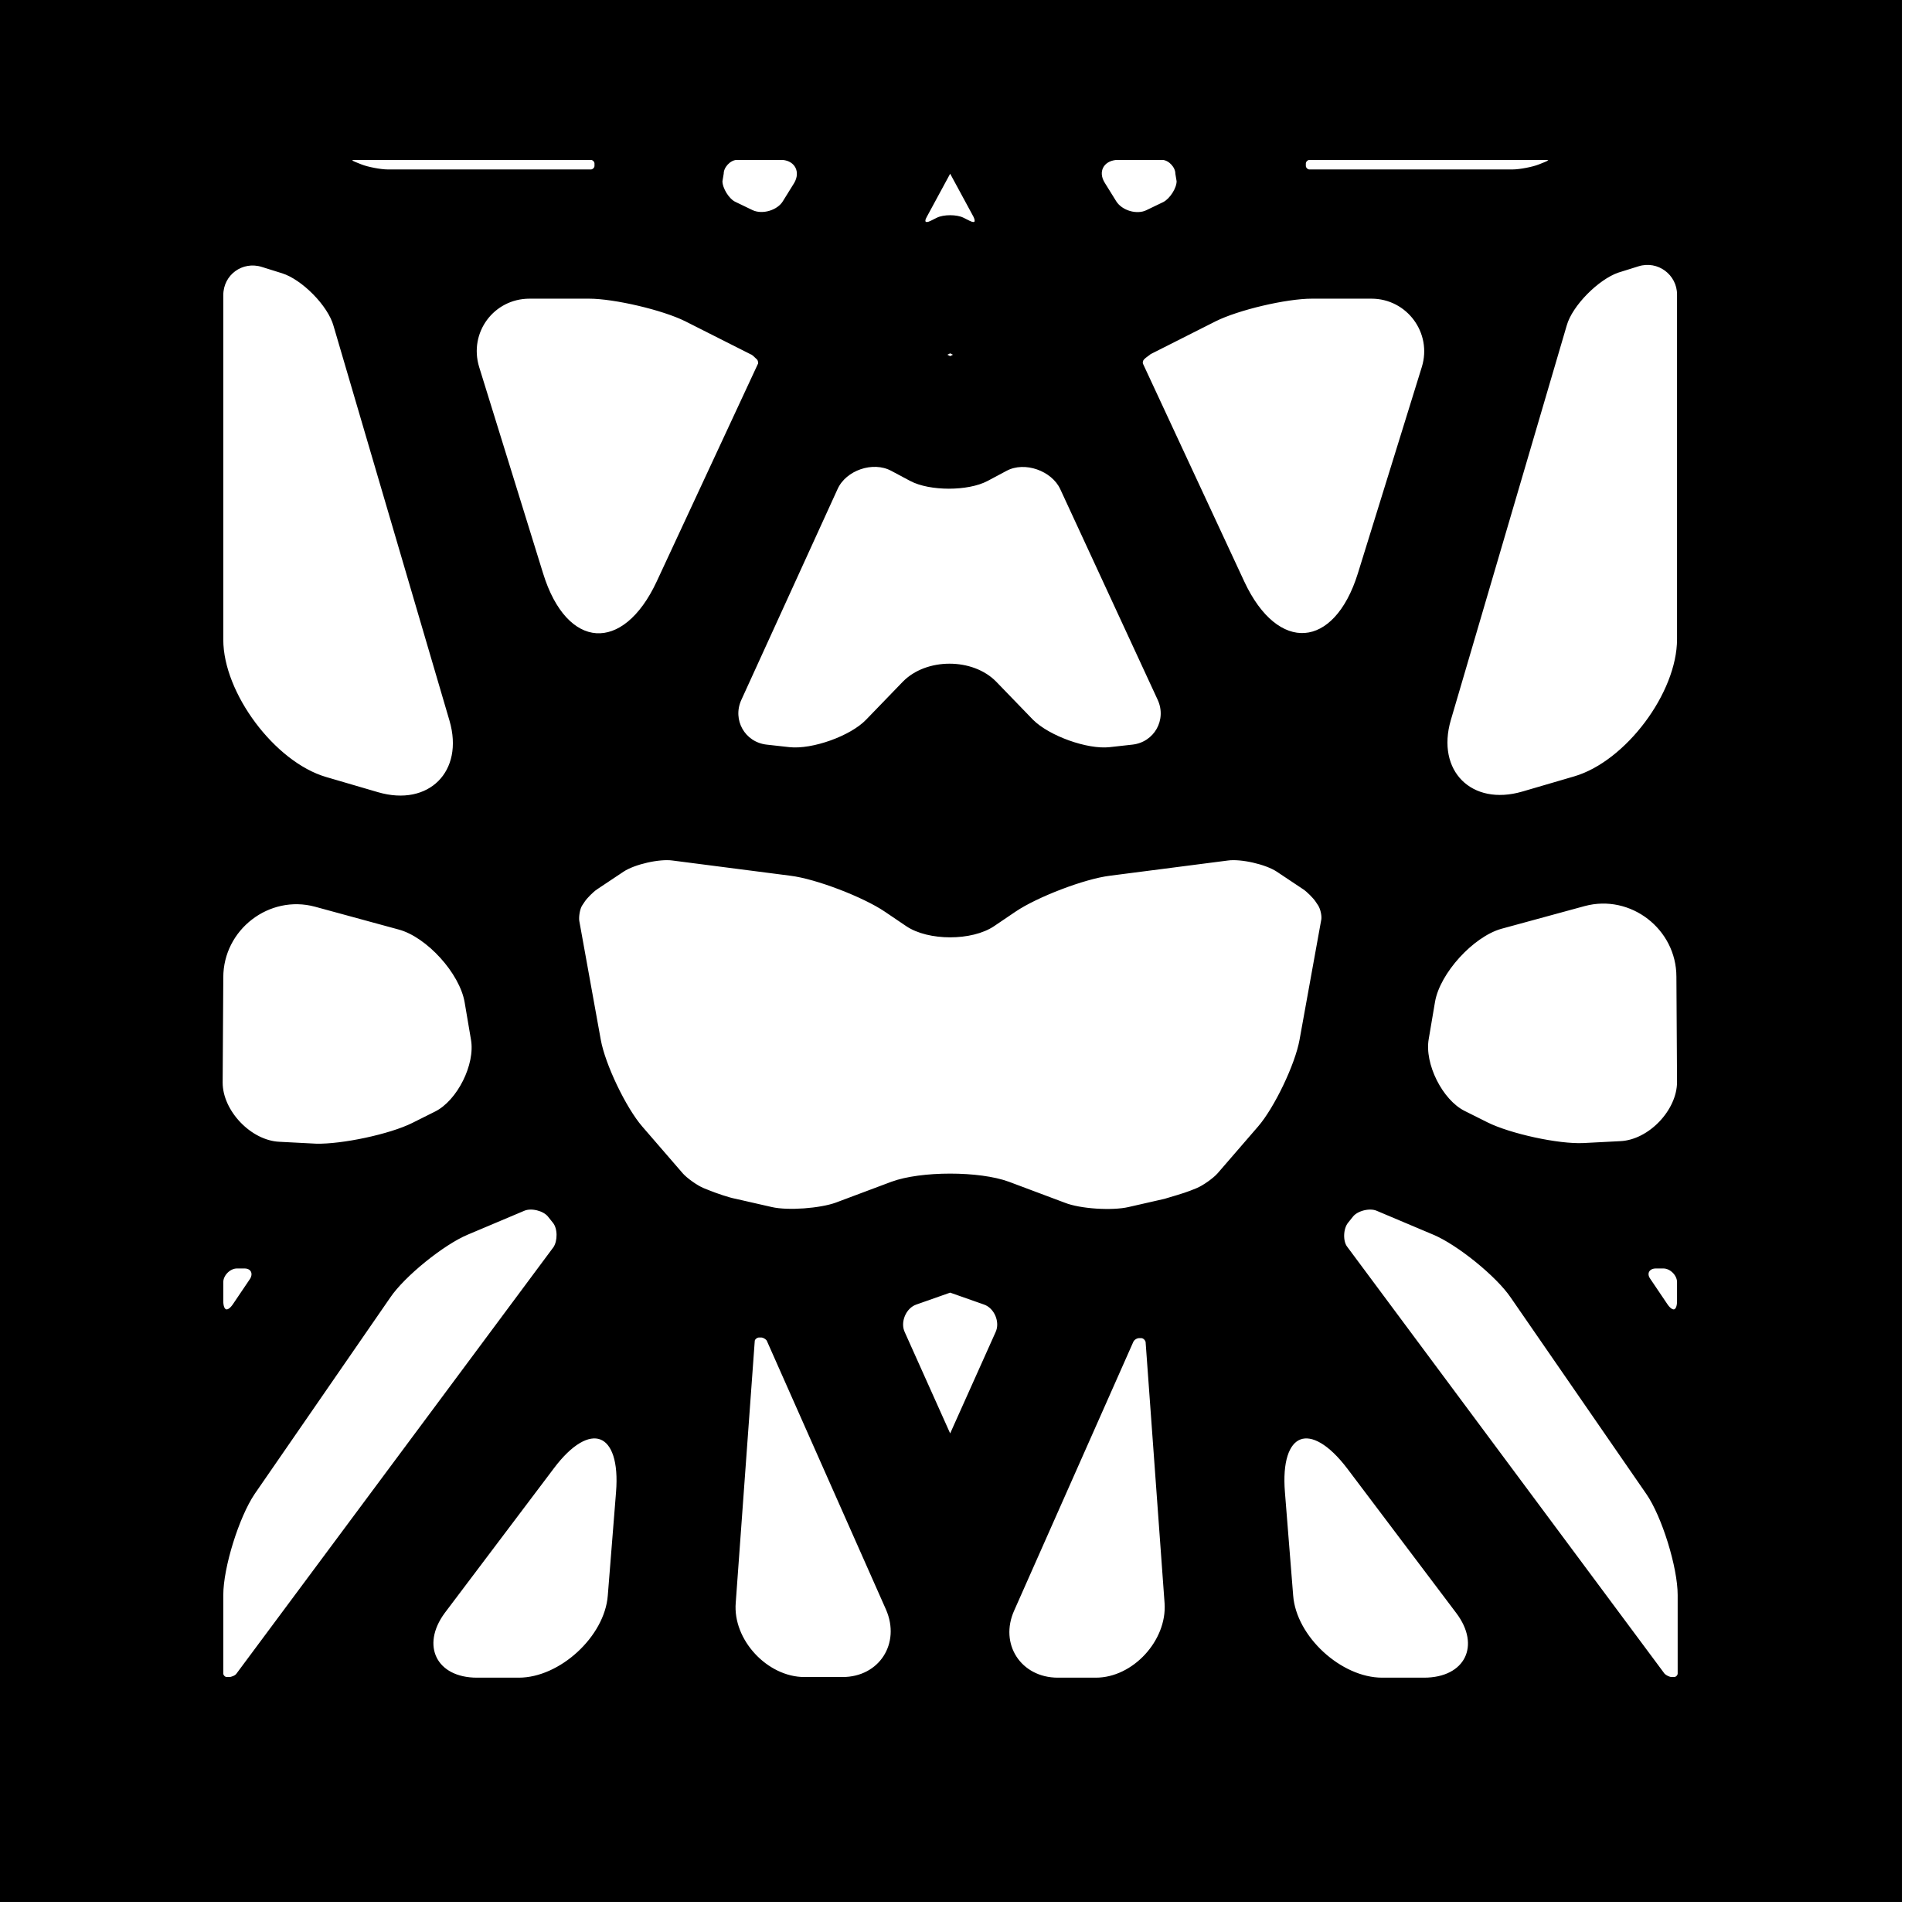
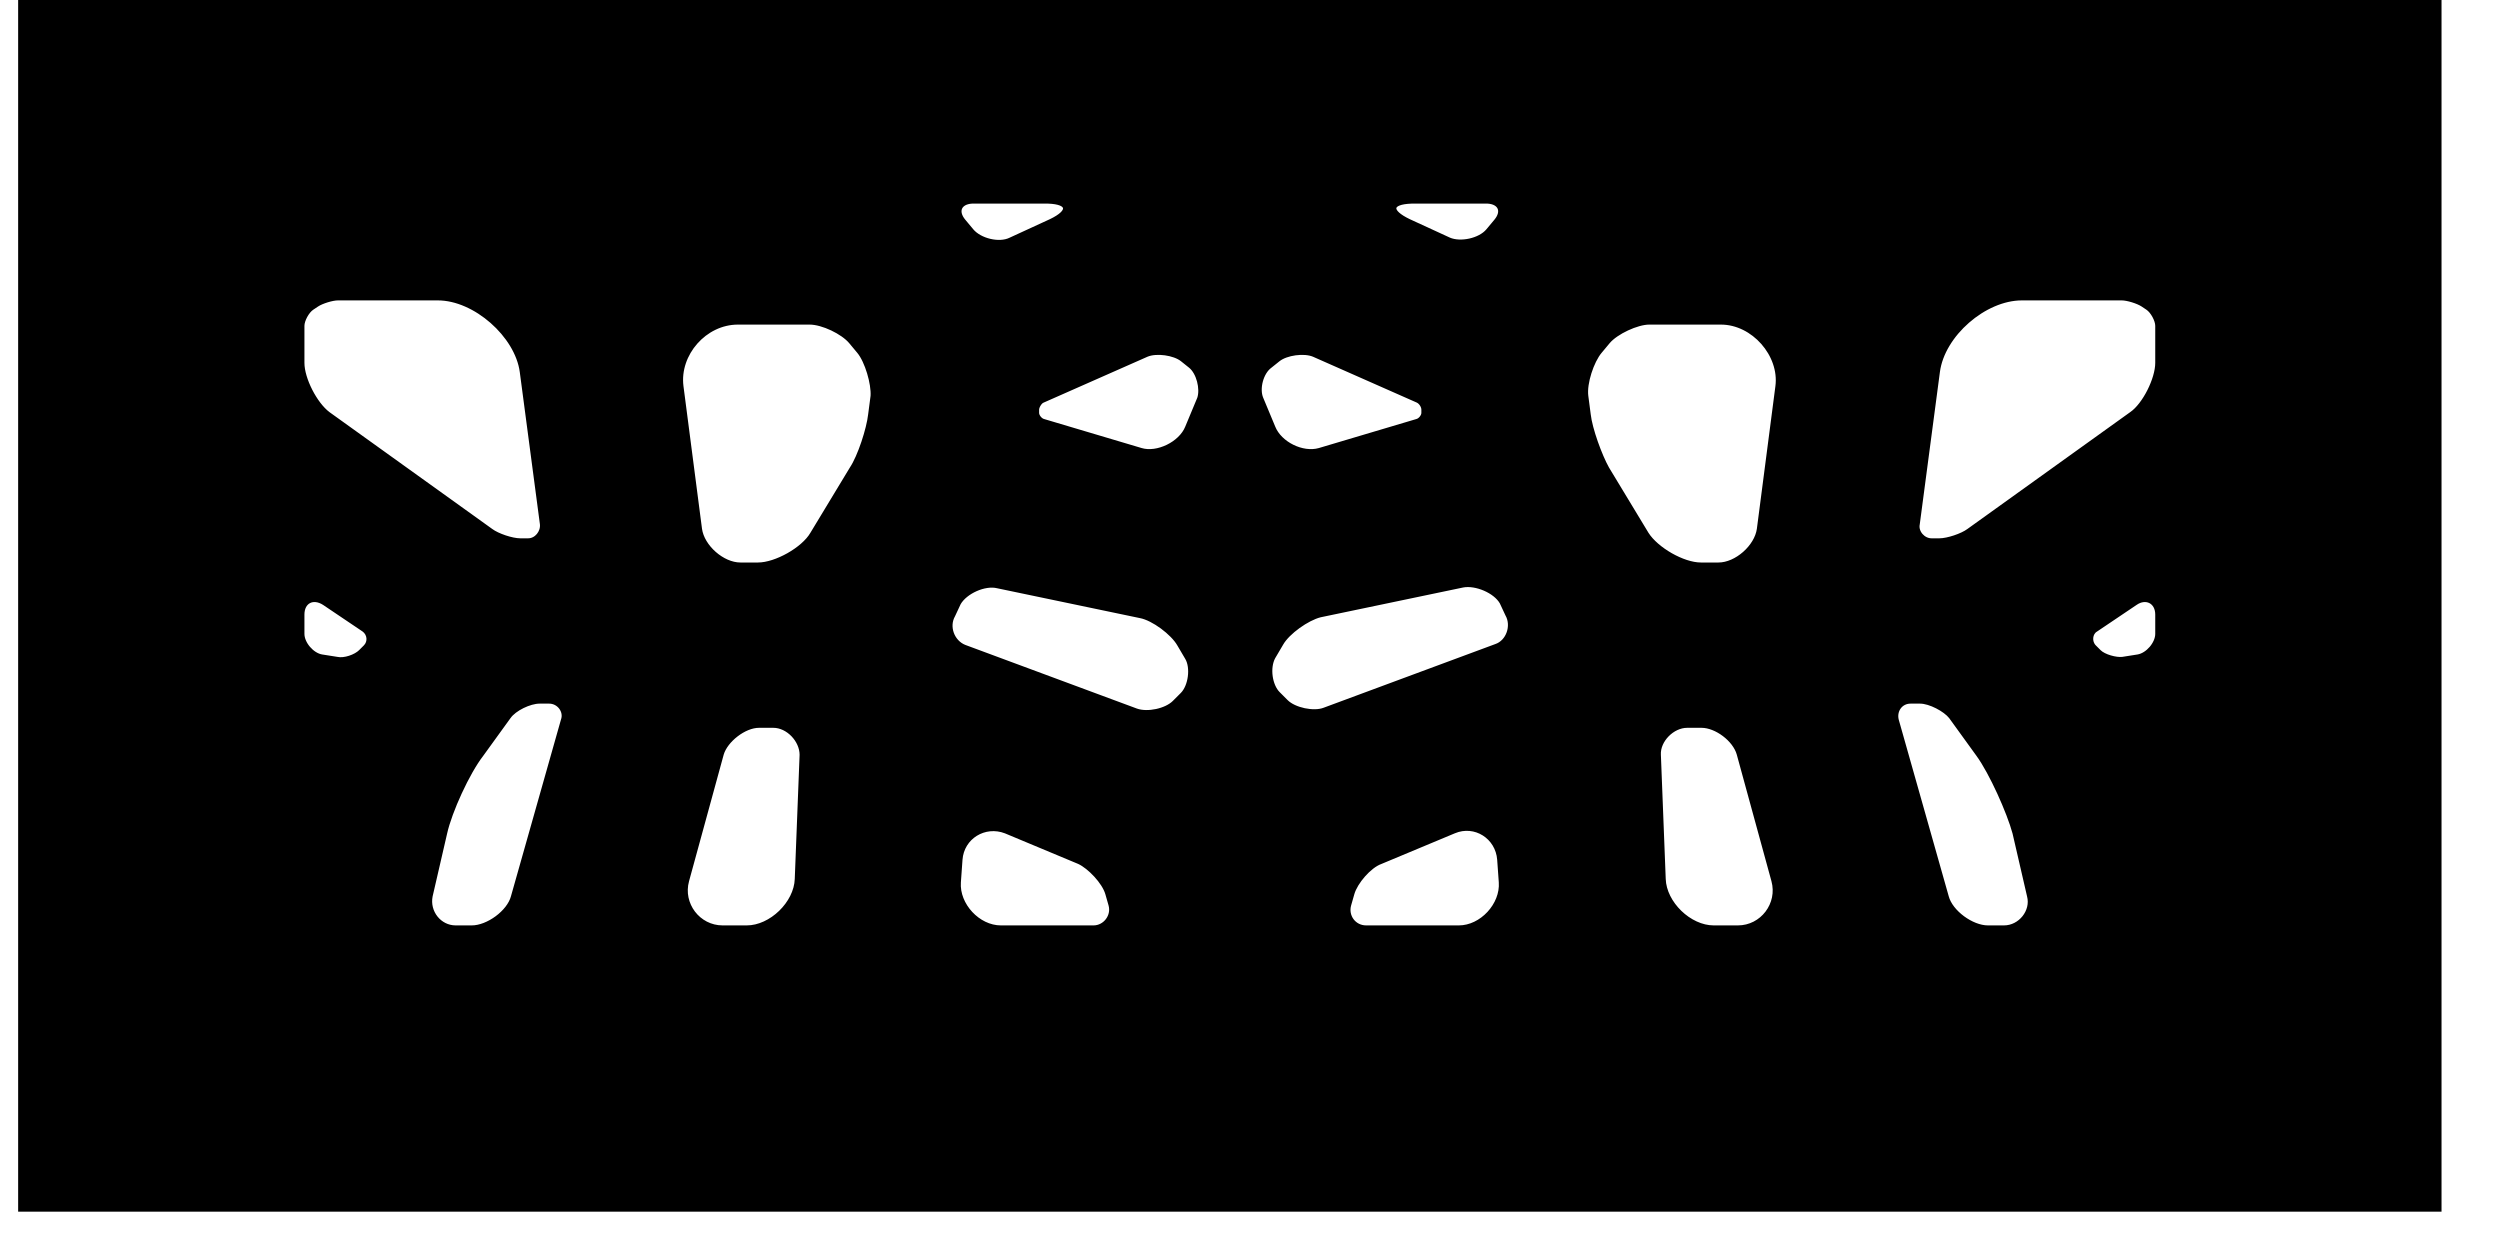
- <svg xmlns="http://www.w3.org/2000/svg" version="1.1" width="3in" height="3in" viewBox="0 0 3.05 3.05">
+ <svg xmlns="http://www.w3.org/2000/svg" version="1.1" width="3in" height="1.5in" viewBox="0 0 3.05 1.55">
  <g fill="none" fill-rule="none" stroke="none" stroke-width="none" stroke-linecap="butt" stroke-linejoin="miter" stroke-miterlimit="10" stroke-dasharray="" stroke-dashoffset="0" font-family="none" font-weight="none" font-size="none" text-anchor="none" style="mix-blend-mode: normal">
-     <path d="M0.25,2.75l0,-2.5l2.5,0v2.5z" fill="none" fill-rule="nonzero" stroke="none" stroke-width="1" />
-     <path d="M0,3v-3h3v3zM2.65,1.009c0,0.086 -0.082,0.195 -0.164,0.219l-0.082,0.024c-0.082,0.024 -0.14,-0.034 -0.116,-0.116l0.183,-0.623c0.009,-0.032 0.051,-0.074 0.083,-0.085l0.032,-0.01c0.032,-0.01 0.064,0.014 0.064,0.047zM2.059,1.402c0.006,0.004 0.016,0.014 0.02,0.02l0.004,0.006c0.004,0.006 0.007,0.019 0.005,0.026l-0.034,0.188c-0.007,0.039 -0.04,0.108 -0.066,0.138l-0.064,0.074c-0.007,0.008 -0.024,0.02 -0.034,0.024l-0.01,0.004c-0.01,0.004 -0.031,0.01 -0.041,0.013l-0.057,0.013c-0.026,0.006 -0.077,0.003 -0.102,-0.007l-0.088,-0.033c-0.046,-0.017 -0.138,-0.017 -0.184,0l-0.088,0.033c-0.025,0.009 -0.076,0.013 -0.102,0.007l-0.057,-0.013c-0.011,-0.002 -0.031,-0.009 -0.041,-0.013l-0.01,-0.004c-0.01,-0.004 -0.027,-0.016 -0.034,-0.024l-0.064,-0.074c-0.026,-0.03 -0.059,-0.099 -0.066,-0.138l-0.034,-0.188c-0.001,-0.007 0.001,-0.02 0.005,-0.026l0.004,-0.006c0.004,-0.006 0.014,-0.016 0.02,-0.02l0.042,-0.028c0.018,-0.012 0.058,-0.021 0.079,-0.018l0.186,0.024c0.041,0.005 0.116,0.034 0.15,0.057l0.034,0.023c0.034,0.023 0.102,0.023 0.136,0l0.034,-0.023c0.034,-0.023 0.109,-0.052 0.15,-0.057l0.186,-0.024c0.021,-0.003 0.061,0.006 0.079,0.018zM2.146,0.906c-0.038,0.122 -0.13,0.129 -0.184,0.013l-0.16,-0.344c-0.001,-0.003 -0,-0.007 0.002,-0.009l0.002,-0.002c0.002,-0.002 0.007,-0.005 0.009,-0.007l0.103,-0.052c0.036,-0.018 0.112,-0.036 0.153,-0.036h0.094c0.058,0 0.099,0.056 0.082,0.111zM1.539,0.341c0.005,0.01 0.001,0.015 -0.009,0.01l-0.01,-0.005c-0.01,-0.005 -0.03,-0.005 -0.04,0l-0.01,0.005c-0.01,0.005 -0.015,-0 -0.009,-0.01l0.039,-0.072c0,-0 0,-0 0,-0v-0c0,-0 0,-0 0,0l0,0c0,0 0,0 0,0l0,-0c0,-0 0,-0 0,0l0,0c0,0 0,0 0,0zM1.86,0.286c0,0.012 -0.011,0.029 -0.022,0.035l-0.027,0.013c-0.016,0.008 -0.041,0.001 -0.051,-0.015l-0.018,-0.029c-0.012,-0.019 -0.002,-0.038 0.02,-0.04l0.074,0c0.011,0.001 0.022,0.013 0.022,0.024zM1.841,2.531c0.004,0.06 -0.051,0.12 -0.111,0.12h-0.06c-0.06,0 -0.096,-0.055 -0.071,-0.11l0.188,-0.424c0.002,-0.004 0.007,-0.007 0.011,-0.007h0.004c0.004,0 0.008,0.004 0.009,0.008zM2.65,2.054c0,0.018 -0.01,0.021 -0.02,0.006l-0.027,-0.04c-0.007,-0.01 -0.001,-0.02 0.011,-0.02h0.012c0.012,0 0.024,0.012 0.024,0.024zM2.65,1.708c0,0.046 -0.046,0.094 -0.092,0.096l-0.058,0.003c-0.04,0.002 -0.117,-0.015 -0.153,-0.033l-0.036,-0.018c-0.036,-0.018 -0.065,-0.076 -0.058,-0.116l0.01,-0.059c0.008,-0.046 0.061,-0.104 0.106,-0.117l0.132,-0.036c0.074,-0.02 0.148,0.037 0.148,0.114zM2.43,0.262c-0.01,0.004 -0.031,0.008 -0.042,0.008h-0.321c-0.004,0 -0.008,-0.004 -0.008,-0.008l0,-0.004c0,-0.004 0.004,-0.008 0.008,-0.008l0.373,0c0.01,0 0.01,0.004 0,0.008zM2.301,2.545c0.04,0.053 0.014,0.106 -0.053,0.106h-0.066c-0.066,0 -0.138,-0.066 -0.143,-0.132l-0.013,-0.163c-0.008,-0.098 0.043,-0.118 0.103,-0.039zM2.264,1.947c0.038,0.016 0.1,0.066 0.123,0.1l0.214,0.31c0.025,0.036 0.05,0.117 0.05,0.161v0.124c0,0.004 -0.004,0.008 -0.008,0.008h-0.004c-0.004,0 -0.01,-0.003 -0.013,-0.006l-0.501,-0.674c-0.008,-0.01 -0.007,-0.031 0.001,-0.041l0.008,-0.01c0.008,-0.01 0.028,-0.015 0.04,-0.01zM1.506,0.558c0.002,0.001 0.002,0.003 0,0.004l-0.006,0.003c0,0 0,0 0,0v0c0,0 0,0 0,0l0,0c0,0 0,0 0,0l0,0c0,0 0,0 0,0l0,0c0,0 0,0 0,0l-0.006,-0.003c-0.002,-0.001 -0.002,-0.003 0,-0.004l0.006,-0.003c0,0 0,0 0,0v0c0,0 0,0 0,0l0,0c0,0 0,0 0,0l0,0c0,0 0,0 0,0v0c0,0 0,0 0,0zM1.83,1.104c0.015,0.033 -0.006,0.07 -0.042,0.074l-0.036,0.004c-0.036,0.004 -0.097,-0.018 -0.123,-0.044l-0.058,-0.06c-0.036,-0.037 -0.108,-0.037 -0.144,0l-0.058,0.06c-0.025,0.026 -0.086,0.048 -0.123,0.044l-0.036,-0.004c-0.036,-0.004 -0.057,-0.041 -0.042,-0.074l0.152,-0.333c0.014,-0.031 0.058,-0.046 0.088,-0.03l0.03,0.016c0.03,0.016 0.09,0.016 0.12,0l0.03,-0.016c0.03,-0.016 0.074,-0 0.088,0.03zM1.554,2.057c0.018,0.006 0.028,0.03 0.02,0.047l-0.074,0.165c-0,0 -0,0 -0,0v0c0,0 -0,0 -0,0l-0,-0c-0,-0 -0,-0 -0,0l-0,0c-0,0 -0,0 -0,0l0,-0c0,-0 -0,-0 -0,-0l-0.074,-0.165c-0.008,-0.017 0.002,-0.041 0.02,-0.047l0.054,-0.019c0,0 0,-0 0,-0v-0c0,-0 0,-0 0,-0l0,0c0,0 0,0 0,0l0,-0c0,0 0,0 0,0v0c0,0 0,0 0,0zM0.35,0.466c0,-0.034 0.032,-0.057 0.064,-0.047l0.032,0.01c0.032,0.01 0.074,0.052 0.083,0.085l0.183,0.623c0.024,0.082 -0.034,0.14 -0.116,0.116l-0.082,-0.024c-0.082,-0.024 -0.164,-0.134 -0.164,-0.219zM0.754,0.58c-0.017,-0.056 0.024,-0.111 0.082,-0.111h0.094c0.04,0 0.117,0.018 0.153,0.036l0.103,0.052c0.003,0.001 0.007,0.005 0.009,0.007l0.002,0.002c0.002,0.002 0.003,0.007 0.002,0.009l-0.16,0.344c-0.054,0.116 -0.146,0.11 -0.184,-0.013zM1.14,0.274c0,-0.011 0.011,-0.023 0.022,-0.024l0.074,0c0.021,0.002 0.031,0.021 0.02,0.04l-0.018,0.029c-0.009,0.015 -0.034,0.023 -0.051,0.015l-0.027,-0.013c-0.011,-0.005 -0.022,-0.023 -0.022,-0.035zM1.189,2.117c0,-0.004 0.005,-0.008 0.009,-0.008h0.004c0.004,0 0.01,0.004 0.011,0.007l0.188,0.424c0.024,0.055 -0.011,0.11 -0.071,0.11l-0.06,0c-0.06,0 -0.116,-0.06 -0.111,-0.12zM0.35,2.024c0,-0.012 0.012,-0.024 0.024,-0.024h0.012c0.012,0 0.017,0.01 0.011,0.02l-0.027,0.04c-0.01,0.015 -0.02,0.012 -0.02,-0.006zM0.35,1.543c0,-0.077 0.074,-0.134 0.148,-0.114l0.132,0.036c0.045,0.012 0.098,0.07 0.106,0.117l0.01,0.059c0.007,0.04 -0.022,0.098 -0.058,0.116l-0.036,0.018c-0.036,0.018 -0.112,0.034 -0.153,0.033l-0.058,-0.003c-0.046,-0.002 -0.092,-0.05 -0.092,-0.096zM0.56,0.258c-0.01,-0.004 -0.009,-0.008 0,-0.008l0.373,0c0.004,0 0.008,0.004 0.008,0.008v0.004c0,0.004 -0.004,0.008 -0.008,0.008h-0.321c-0.011,0 -0.032,-0.004 -0.042,-0.008zM0.872,2.317c0.059,-0.079 0.111,-0.059 0.103,0.039l-0.013,0.163c-0.005,0.066 -0.077,0.132 -0.143,0.132h-0.066c-0.066,0 -0.092,-0.053 -0.053,-0.106zM0.827,1.909c0.012,-0.005 0.032,0 0.04,0.01l0.008,0.01c0.008,0.01 0.008,0.03 0.001,0.041l-0.501,0.674c-0.002,0.003 -0.009,0.006 -0.013,0.006h-0.004c-0.004,0 -0.008,-0.004 -0.008,-0.008v-0.124c0,-0.044 0.025,-0.124 0.05,-0.161l0.214,-0.31c0.023,-0.034 0.085,-0.084 0.123,-0.1z" fill="#000000" fill-rule="evenodd" stroke="#000000" stroke-width="0.005" />
+     <path d="M0.25,1.25l0,-1l2.5,0v1z" fill="none" fill-rule="nonzero" stroke="none" stroke-width="1" />
+     <path d="M0,1.5v-1.5h3v1.5zM2.638,0.382c0.006,0.004 0.012,0.015 0.012,0.022v0.046c0,0.02 -0.016,0.052 -0.032,0.063l-0.202,0.145c-0.008,0.006 -0.026,0.012 -0.036,0.012h-0.01c-0.01,0 -0.019,-0.01 -0.017,-0.02l0.025,-0.189c0.006,-0.046 0.058,-0.091 0.104,-0.091h0.124c0.007,0 0.02,0.004 0.026,0.008zM1.844,0.762c0.008,0.014 0.001,0.034 -0.014,0.039l-0.213,0.079c-0.013,0.005 -0.037,-0 -0.047,-0.01l-0.01,-0.01c-0.01,-0.01 -0.013,-0.032 -0.006,-0.045l0.01,-0.017c0.008,-0.014 0.032,-0.031 0.048,-0.035l0.177,-0.037c0.016,-0.003 0.04,0.007 0.048,0.021zM2.156,0.656c-0.003,0.022 -0.028,0.044 -0.05,0.044h-0.022c-0.022,0 -0.055,-0.019 -0.067,-0.038l-0.049,-0.081c-0.009,-0.016 -0.021,-0.049 -0.023,-0.067l-0.003,-0.023c-0.002,-0.016 0.007,-0.043 0.017,-0.055l0.01,-0.012c0.01,-0.012 0.036,-0.024 0.051,-0.024h0.089c0.04,0 0.075,0.04 0.07,0.079zM1.82,0.286c-0.01,0.012 -0.034,0.017 -0.048,0.011l-0.05,-0.023c-0.025,-0.012 -0.024,-0.023 0.003,-0.024h0.095c0.015,0.001 0.02,0.012 0.01,0.024zM1.836,1.094c0.002,0.028 -0.024,0.056 -0.052,0.056h-0.115c-0.015,0 -0.025,-0.014 -0.021,-0.028l0.004,-0.014c0.004,-0.014 0.021,-0.034 0.035,-0.039l0.091,-0.038c0.026,-0.011 0.054,0.007 0.056,0.035zM2.65,0.786c0,0.012 -0.012,0.026 -0.024,0.028l-0.019,0.003c-0.008,0.001 -0.023,-0.003 -0.029,-0.009l-0.006,-0.006c-0.006,-0.006 -0.005,-0.017 0.002,-0.021l0.049,-0.033c0.013,-0.009 0.027,-0.002 0.027,0.014zM2.174,1.092c0.008,0.029 -0.014,0.058 -0.044,0.058h-0.03c-0.03,0 -0.061,-0.03 -0.062,-0.06l-0.006,-0.154c-0.001,-0.018 0.017,-0.036 0.035,-0.036h0.018c0.018,0 0.041,0.017 0.046,0.035zM2.428,0.936c0.016,0.022 0.038,0.071 0.045,0.097l0.018,0.078c0.005,0.019 -0.011,0.039 -0.031,0.039h-0.02c-0.02,0 -0.046,-0.019 -0.051,-0.038l-0.062,-0.219c-0.003,-0.012 0.005,-0.023 0.017,-0.023h0.012c0.012,0 0.031,0.01 0.038,0.019zM1.733,0.497c0.004,0.002 0.007,0.007 0.007,0.011v0.004c0,0.004 -0.004,0.009 -0.008,0.01l-0.121,0.036c-0.021,0.006 -0.049,-0.008 -0.057,-0.028l-0.015,-0.036c-0.005,-0.012 0,-0.032 0.011,-0.04l0.01,-0.008c0.01,-0.008 0.032,-0.011 0.044,-0.006zM0.368,0.378c0.006,-0.004 0.019,-0.008 0.026,-0.008h0.124c0.046,0 0.098,0.046 0.104,0.091l0.025,0.189c0.001,0.01 -0.007,0.02 -0.017,0.02h-0.01c-0.01,0 -0.028,-0.006 -0.036,-0.012l-0.202,-0.145c-0.016,-0.012 -0.032,-0.043 -0.032,-0.063v-0.046c0,-0.007 0.006,-0.018 0.012,-0.022zM1.164,0.748c0.008,-0.014 0.032,-0.025 0.048,-0.021l0.177,0.037c0.016,0.003 0.04,0.021 0.048,0.035l0.01,0.017c0.007,0.012 0.004,0.035 -0.006,0.045l-0.01,0.01c-0.01,0.01 -0.033,0.015 -0.047,0.01l-0.213,-0.079c-0.015,-0.006 -0.022,-0.025 -0.014,-0.039zM0.82,0.479c-0.005,-0.04 0.029,-0.079 0.07,-0.079h0.089c0.016,0 0.041,0.012 0.051,0.024l0.01,0.012c0.01,0.012 0.018,0.04 0.017,0.055l-0.003,0.023c-0.002,0.018 -0.013,0.052 -0.023,0.067l-0.049,0.081c-0.011,0.019 -0.045,0.038 -0.067,0.038h-0.022c-0.022,0 -0.047,-0.022 -0.05,-0.044zM1.17,0.274c-0.01,-0.012 -0.005,-0.023 0.01,-0.024l0.095,0c0.026,0.001 0.028,0.012 0.003,0.024l-0.05,0.023c-0.014,0.007 -0.038,0.001 -0.048,-0.011zM1.166,1.066c0.002,-0.028 0.03,-0.045 0.056,-0.035l0.091,0.038c0.013,0.006 0.031,0.025 0.035,0.039l0.004,0.014c0.004,0.014 -0.007,0.028 -0.021,0.028h-0.115c-0.028,0 -0.054,-0.028 -0.052,-0.056zM0.35,0.762c0,-0.016 0.013,-0.023 0.027,-0.014l0.049,0.033c0.007,0.005 0.008,0.015 0.002,0.021l-0.006,0.006c-0.006,0.006 -0.02,0.011 -0.029,0.009l-0.019,-0.003c-0.012,-0.002 -0.024,-0.016 -0.024,-0.028zM0.87,0.935c0.005,-0.017 0.028,-0.035 0.046,-0.035h0.018c0.018,0 0.035,0.018 0.035,0.036l-0.006,0.154c-0.001,0.03 -0.032,0.06 -0.062,0.06h-0.03c-0.03,0 -0.052,-0.029 -0.044,-0.058zM0.606,0.889c0.007,-0.01 0.026,-0.019 0.038,-0.019h0.012c0.012,0 0.021,0.012 0.017,0.023l-0.062,0.219c-0.005,0.019 -0.031,0.038 -0.051,0.038h-0.02c-0.02,0 -0.035,-0.019 -0.031,-0.039l0.018,-0.078c0.006,-0.027 0.028,-0.075 0.045,-0.097zM1.397,0.44c0.012,-0.005 0.034,-0.002 0.044,0.006l0.01,0.008c0.01,0.008 0.015,0.028 0.011,0.04l-0.015,0.036c-0.008,0.02 -0.037,0.034 -0.057,0.028l-0.121,-0.036c-0.004,-0.001 -0.008,-0.006 -0.008,-0.01v-0.004c0,-0.004 0.004,-0.01 0.007,-0.011z" fill="#000000" fill-rule="evenodd" stroke="#000000" stroke-width="0.005" />
  </g>
</svg>
